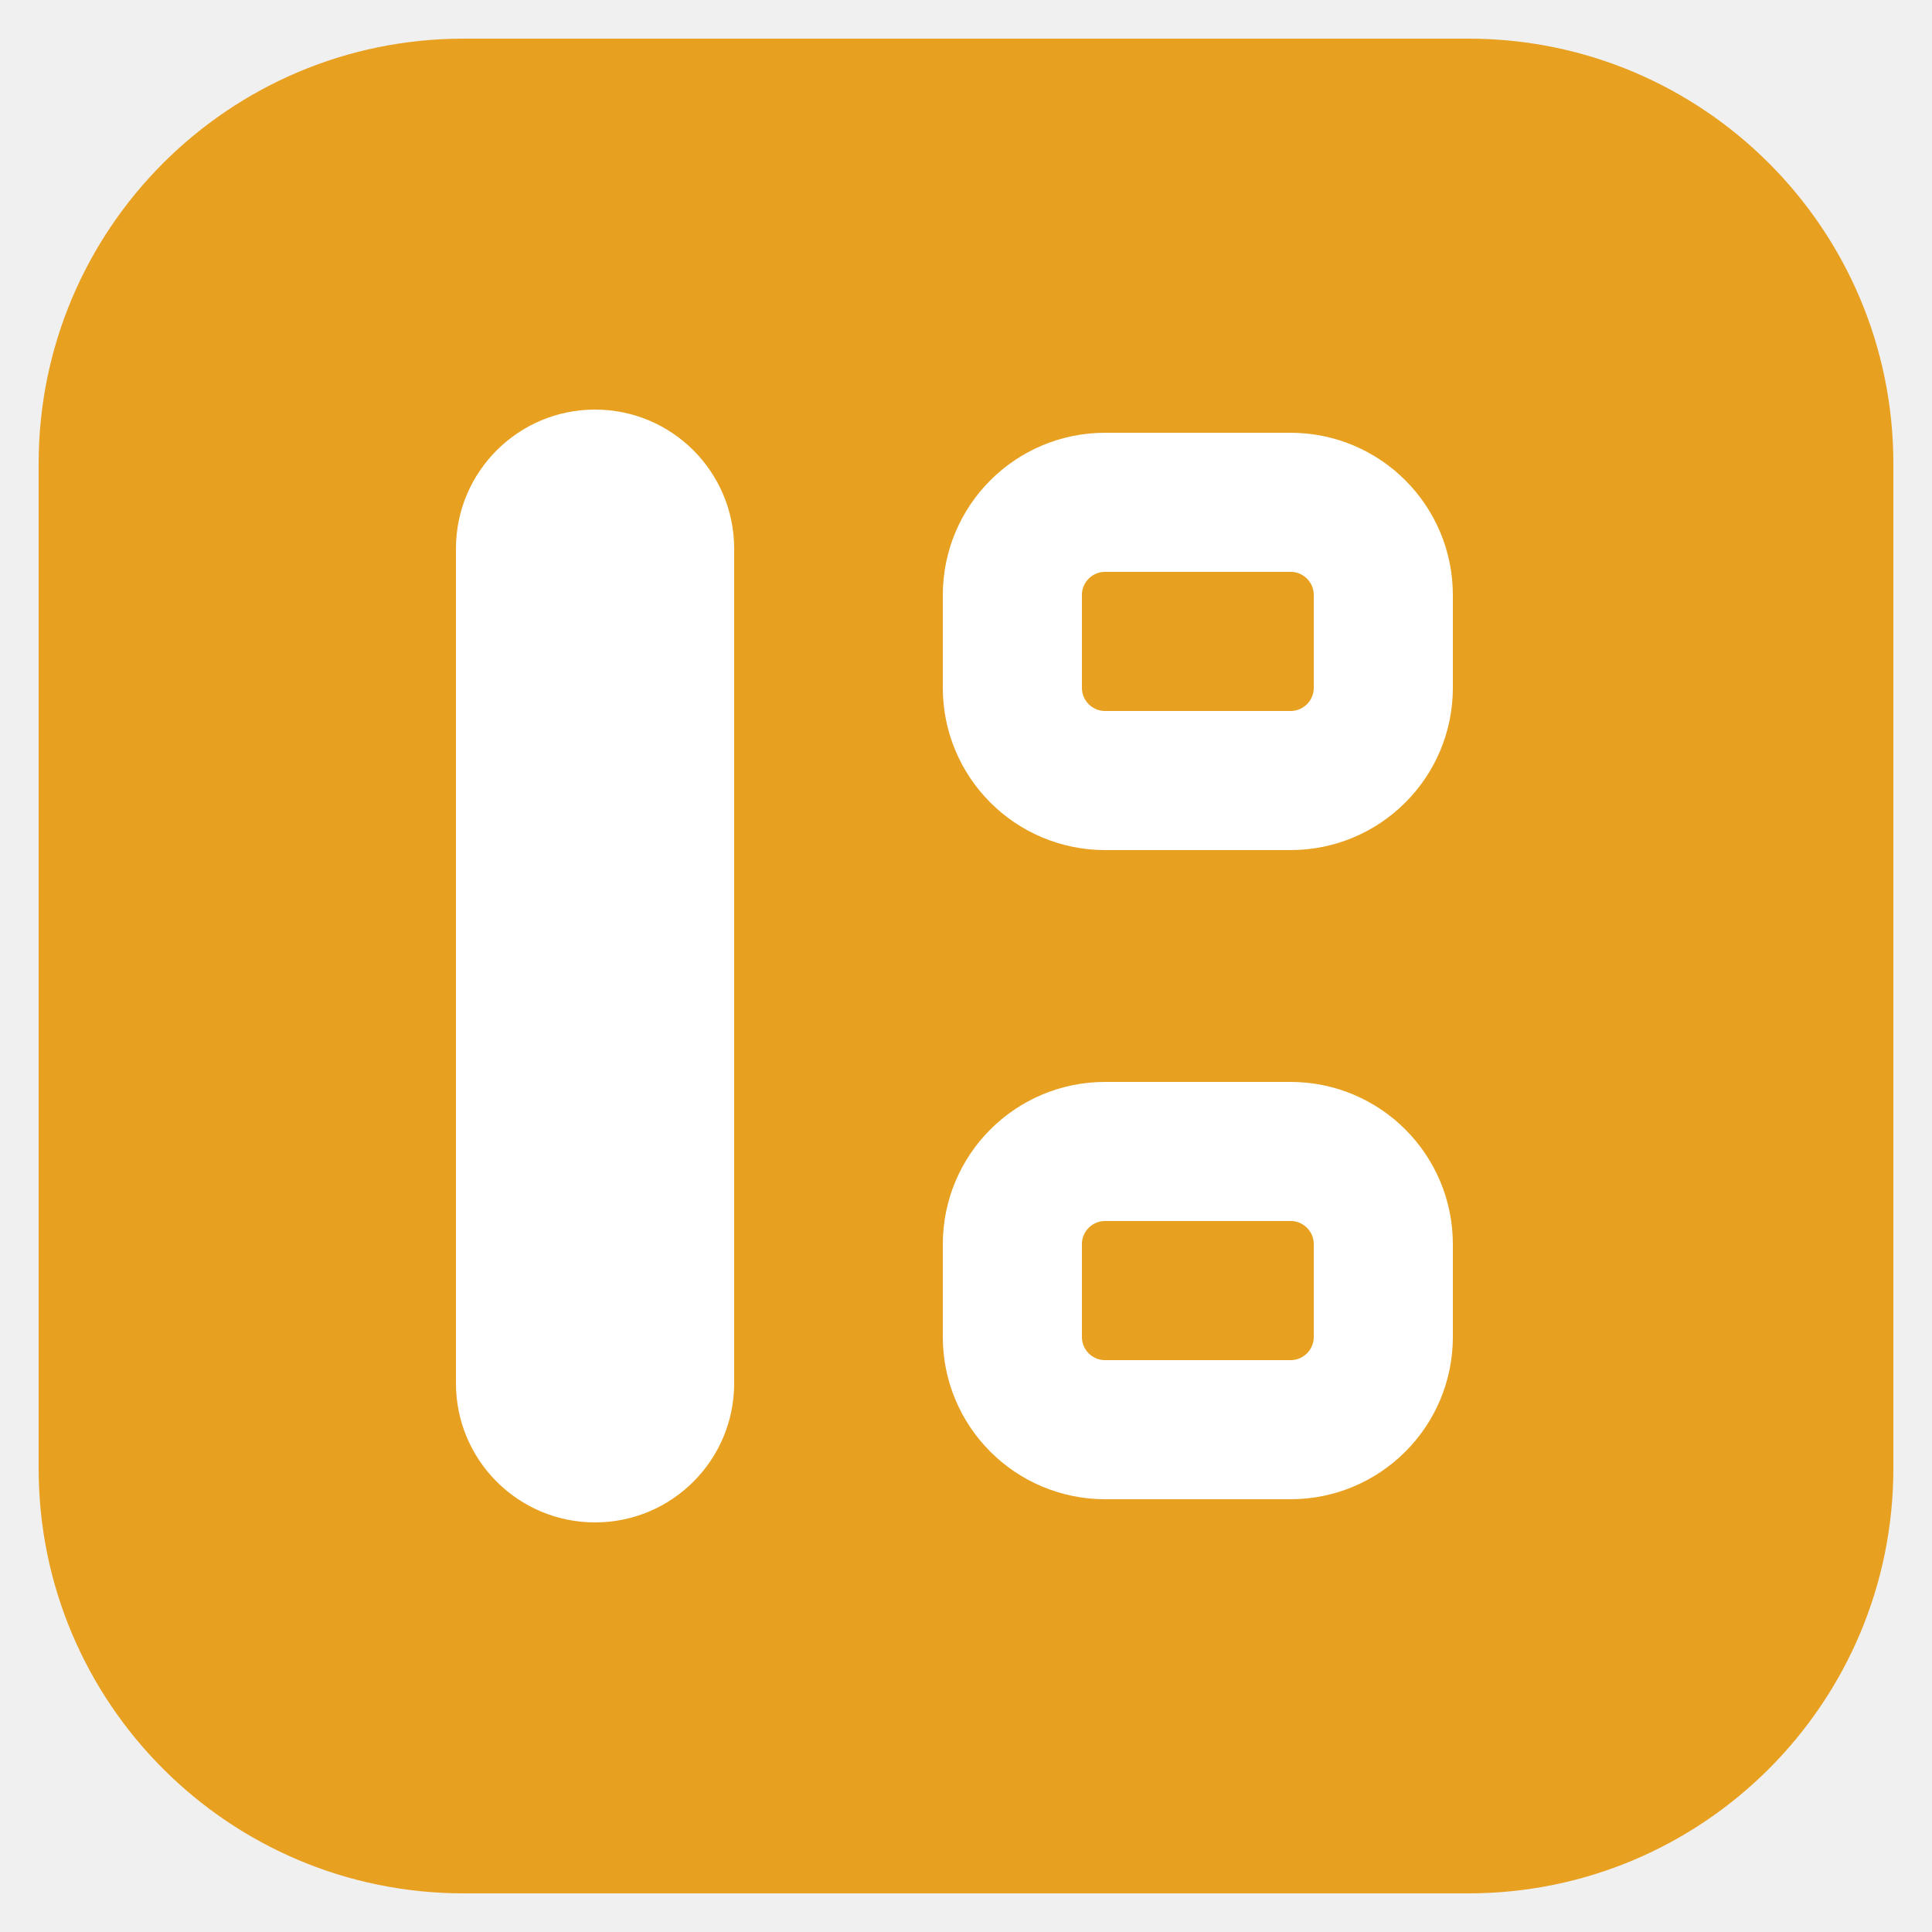
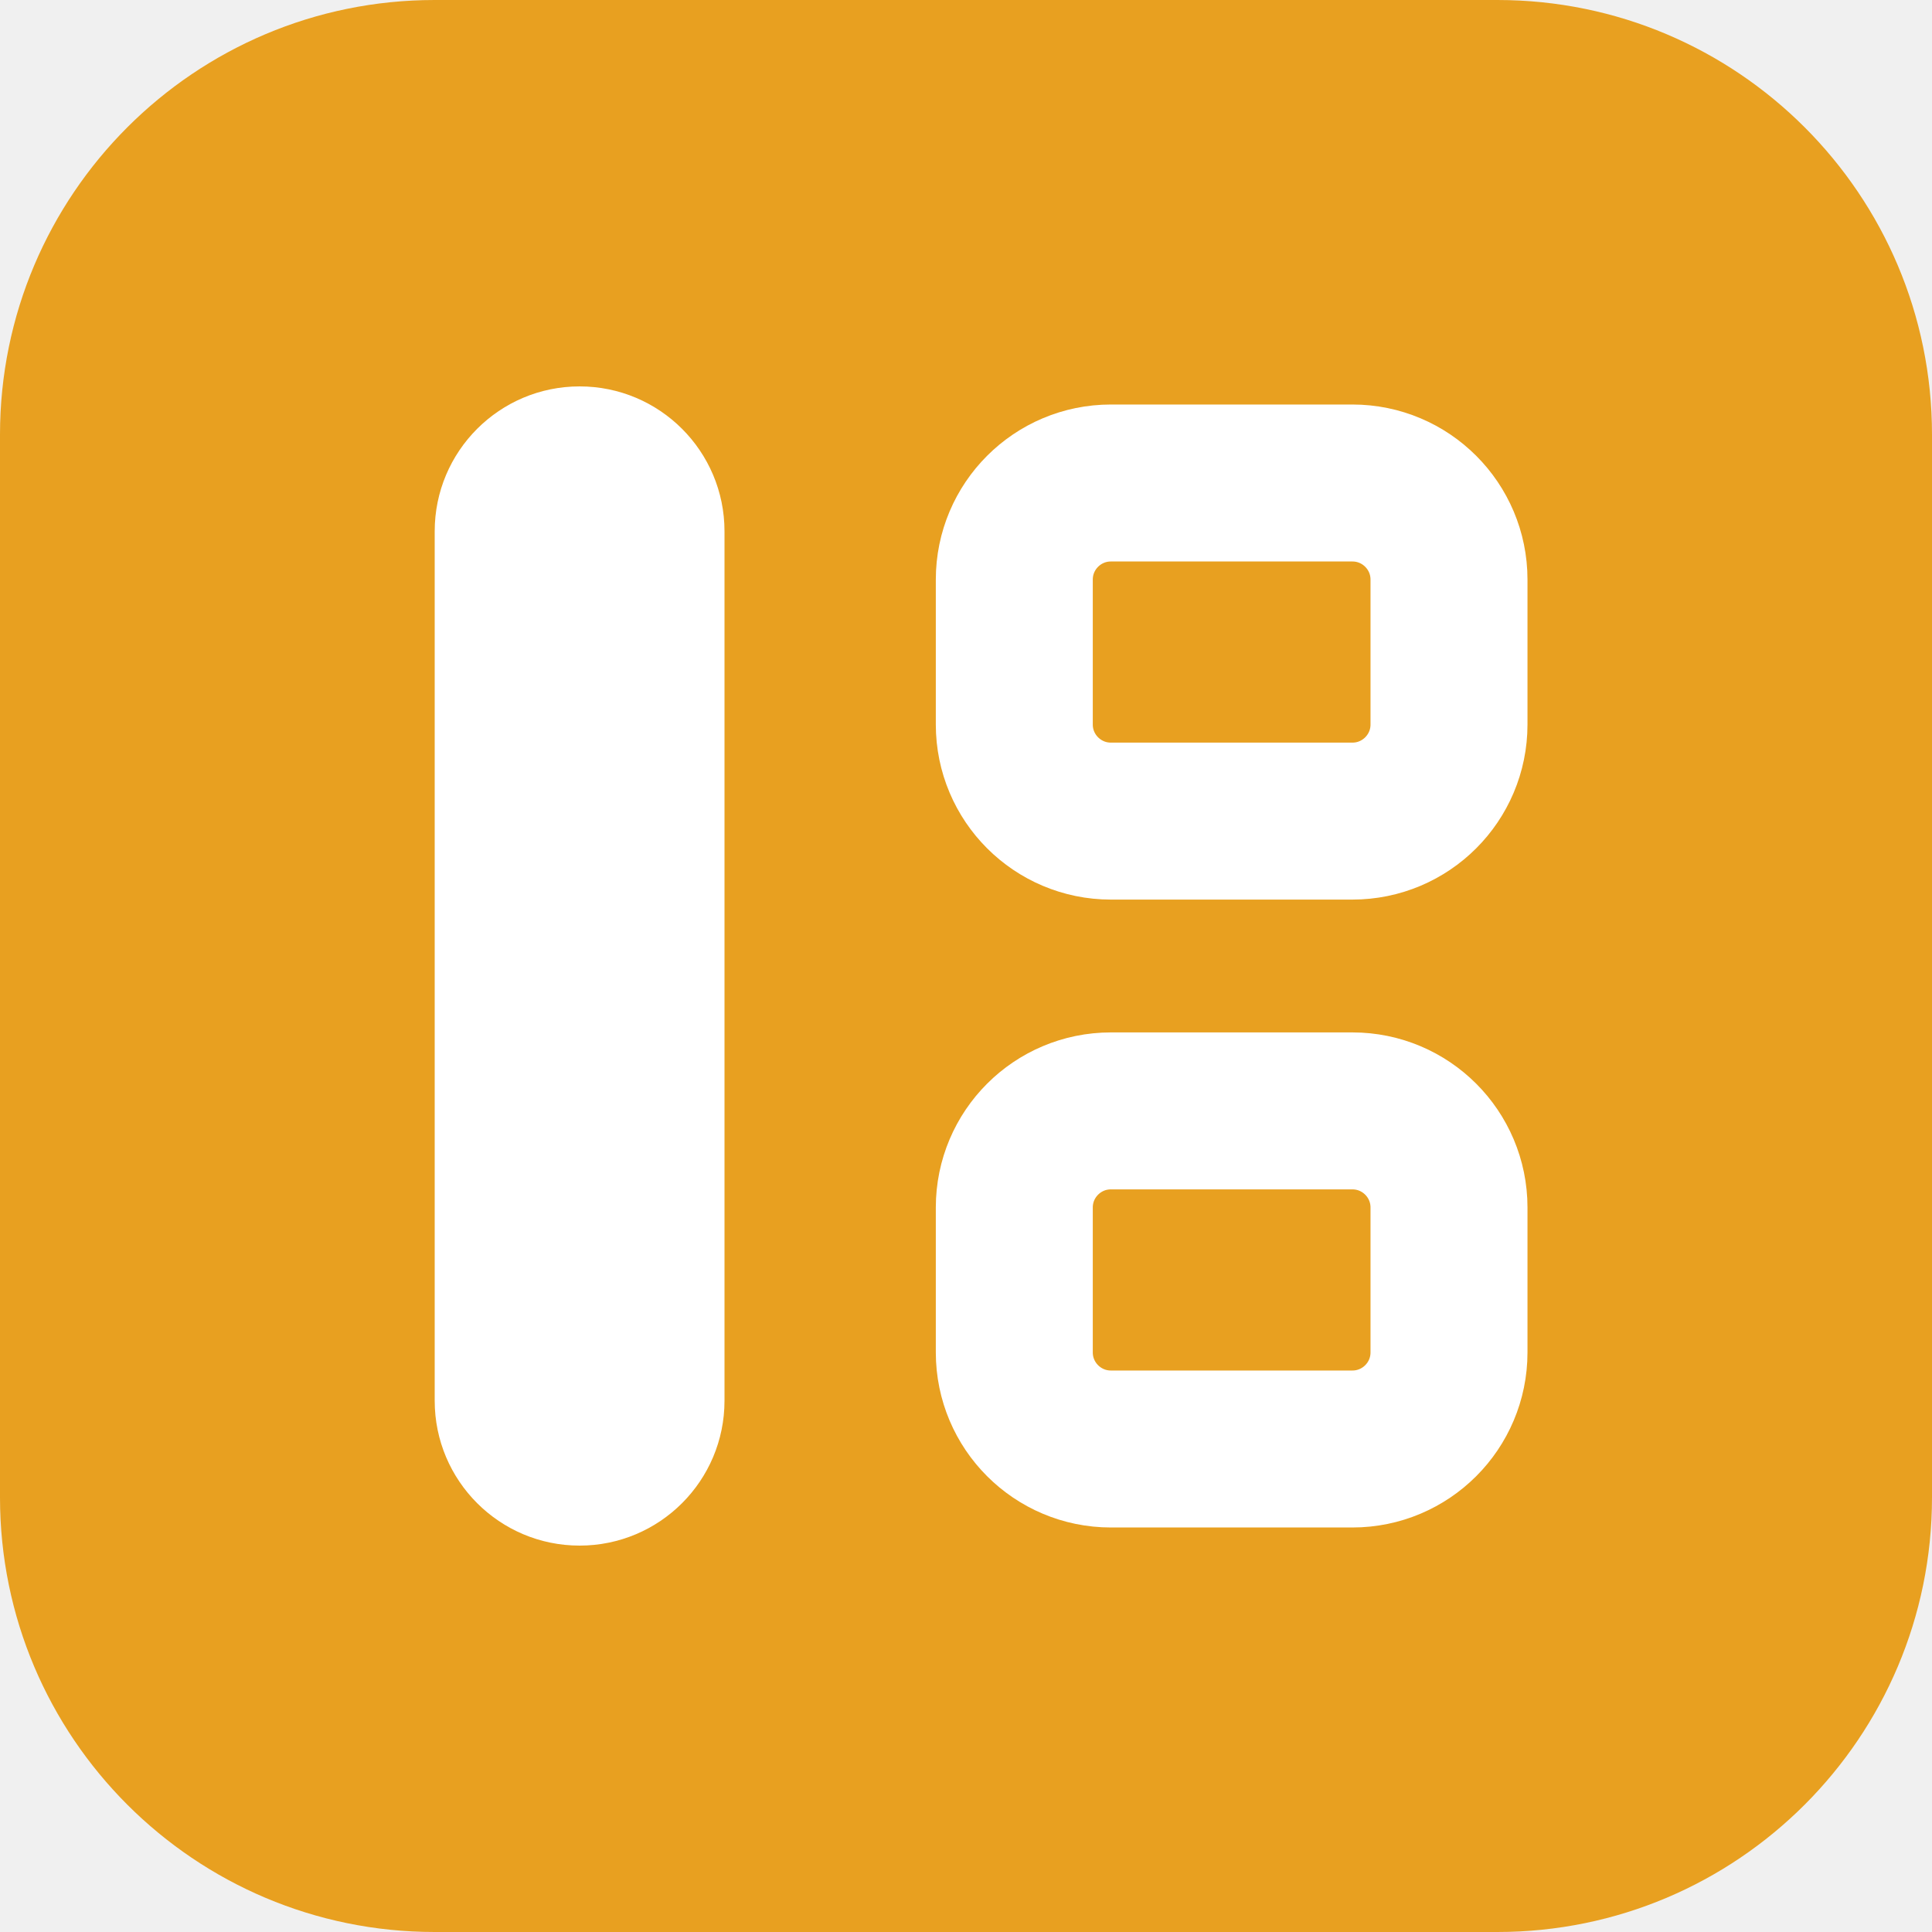
- <svg xmlns="http://www.w3.org/2000/svg" viewBox="0 0 100 100" width="100" height="100">
-   <rect x="2" y="2" width="96" height="96" rx="22" fill="#E8A020" />
-   <rect x="23.6" y="21.2" width="14.4" height="57.6" rx="7.2" fill="#FFFFFF" />
-   <rect x="52.4" y="26" width="19.2" height="14.4" rx="4.8" fill="none" stroke="#FFFFFF" stroke-width="7.2" />
-   <rect x="52.4" y="59.6" width="19.2" height="14.4" rx="4.8" fill="none" stroke="#FFFFFF" stroke-width="7.2" />
+ <svg xmlns="http://www.w3.org/2000/svg" viewBox="0 0 80 80" width="80" height="80">
+   <rect x="0" y="0" width="80" height="80" rx="18" fill="#E8A020" />
+   <rect x="18" y="16" width="12" height="48" rx="6" fill="#FFFFFF" />
+   <rect x="42" y="20" width="18" height="14" rx="4" fill="none" stroke="#FFFFFF" stroke-width="6.5" />
+   <rect x="42" y="46" width="18" height="14" rx="4" fill="none" stroke="#FFFFFF" stroke-width="6.5" />
</svg>
